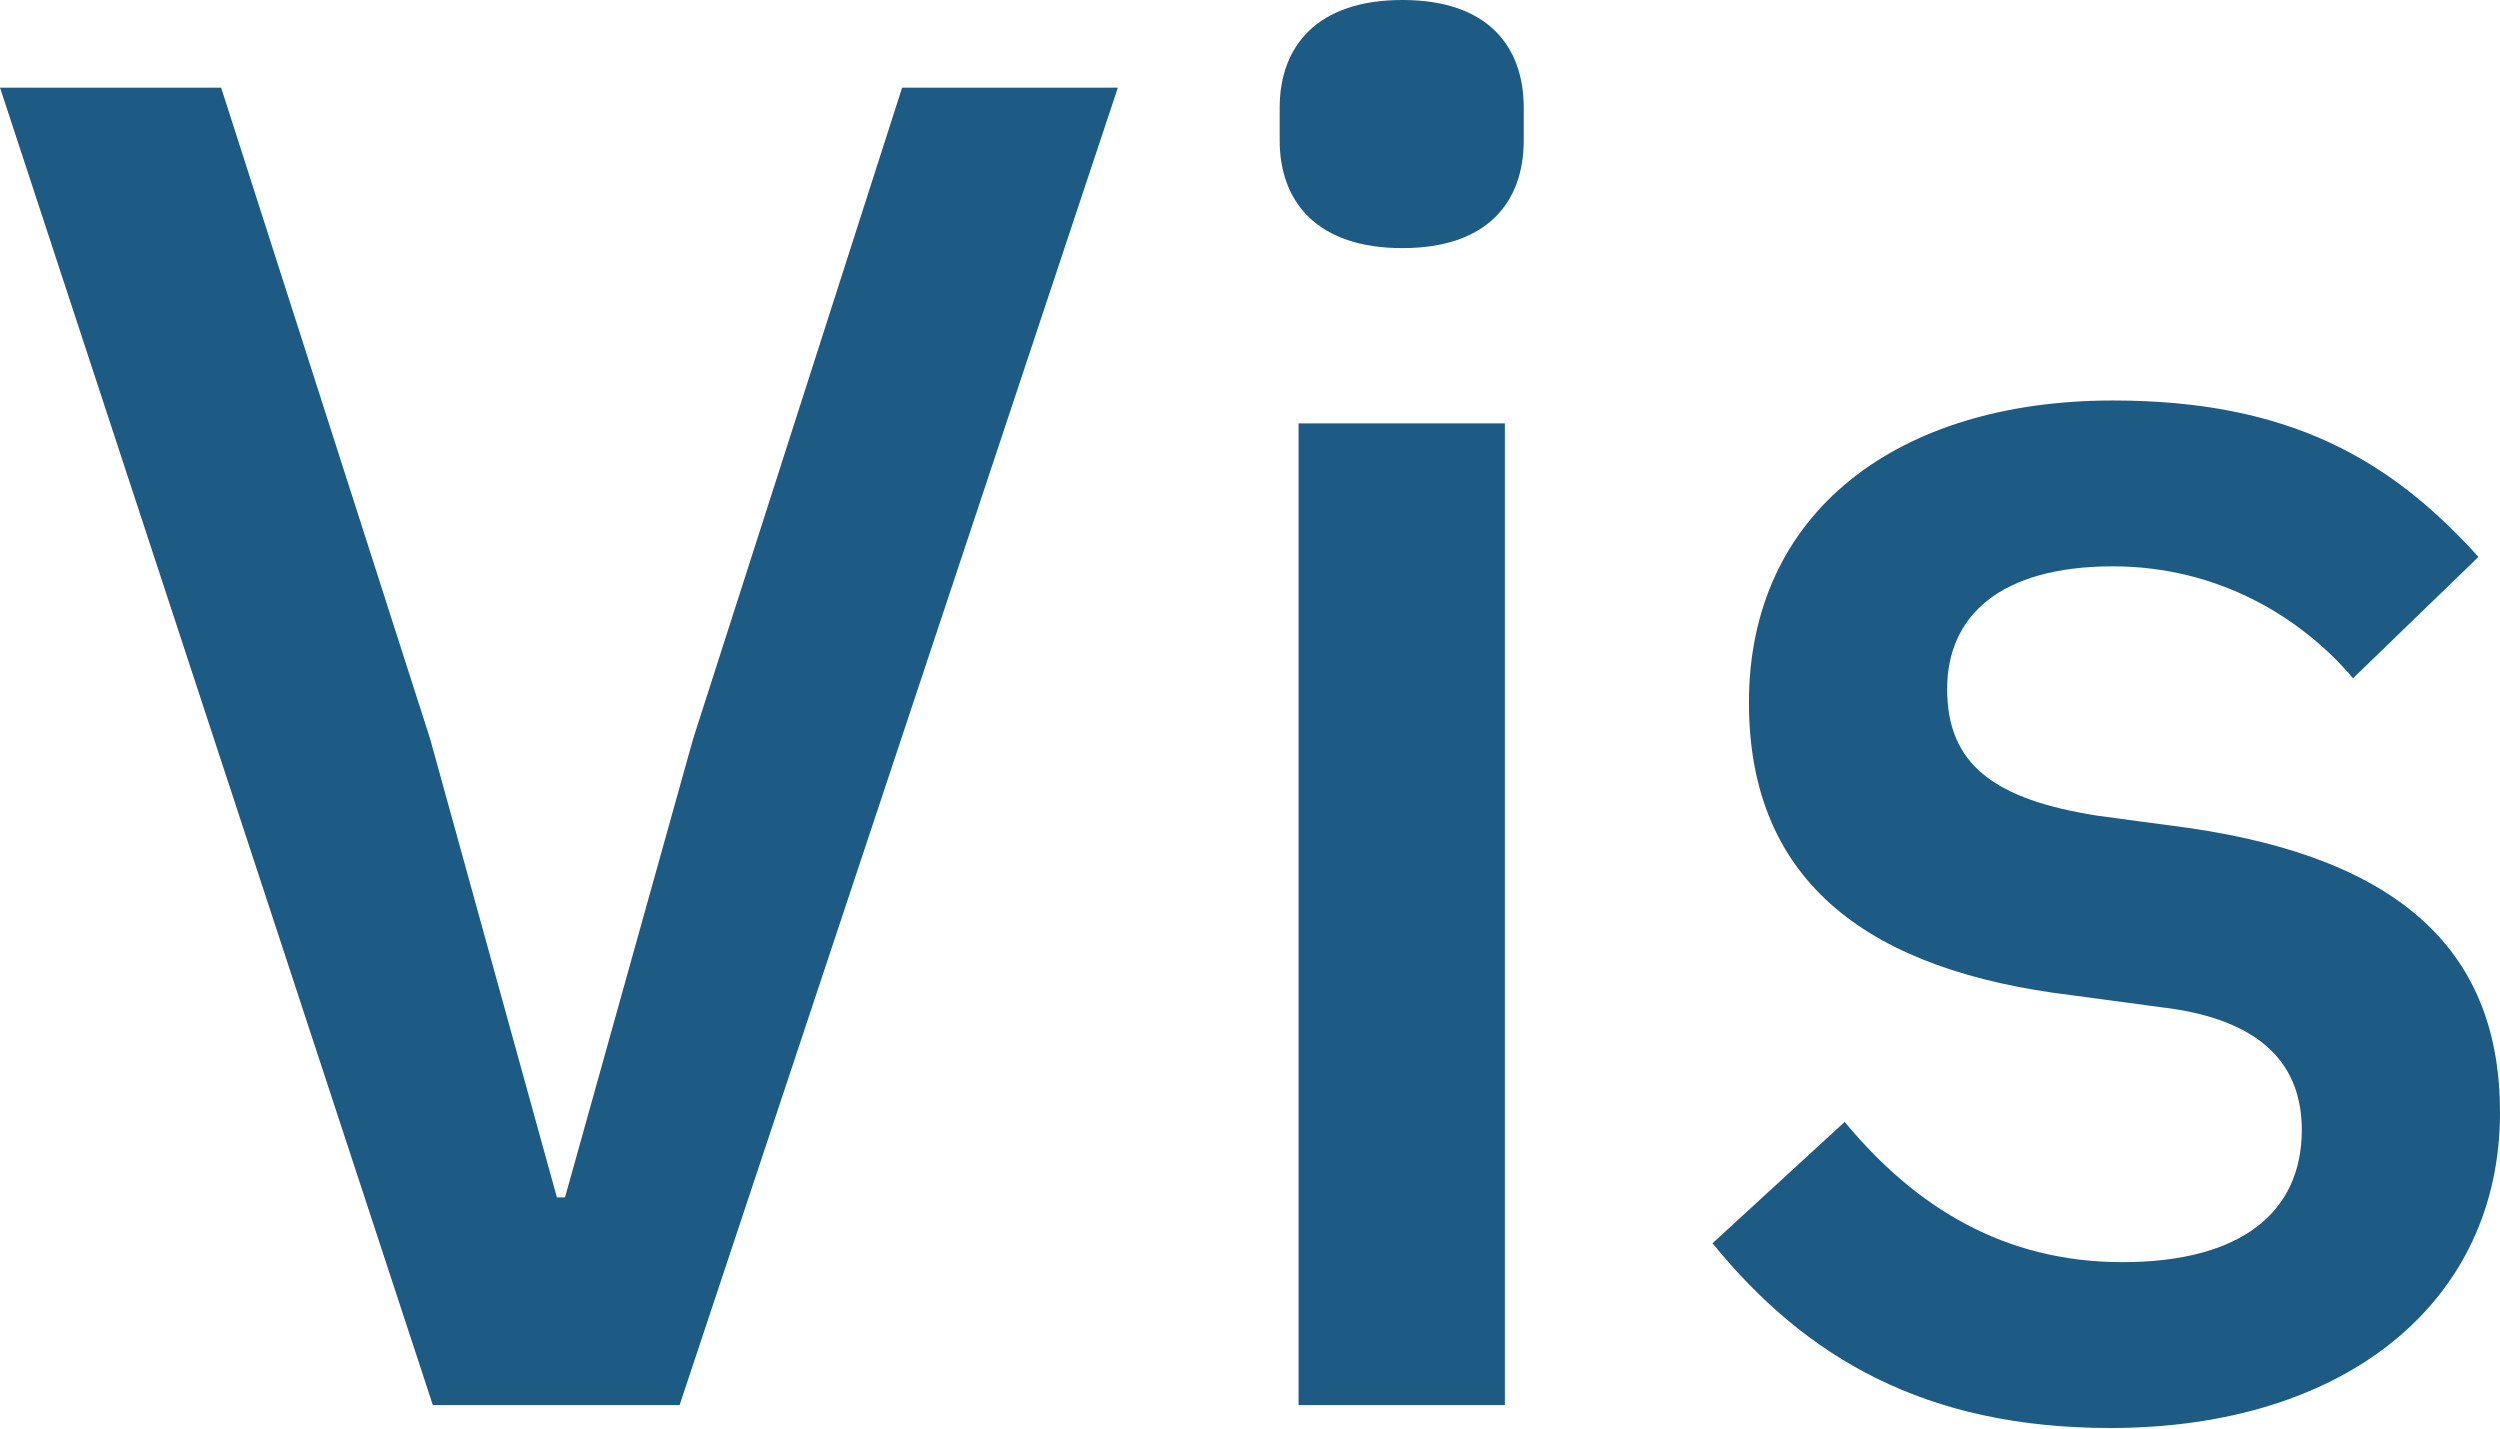
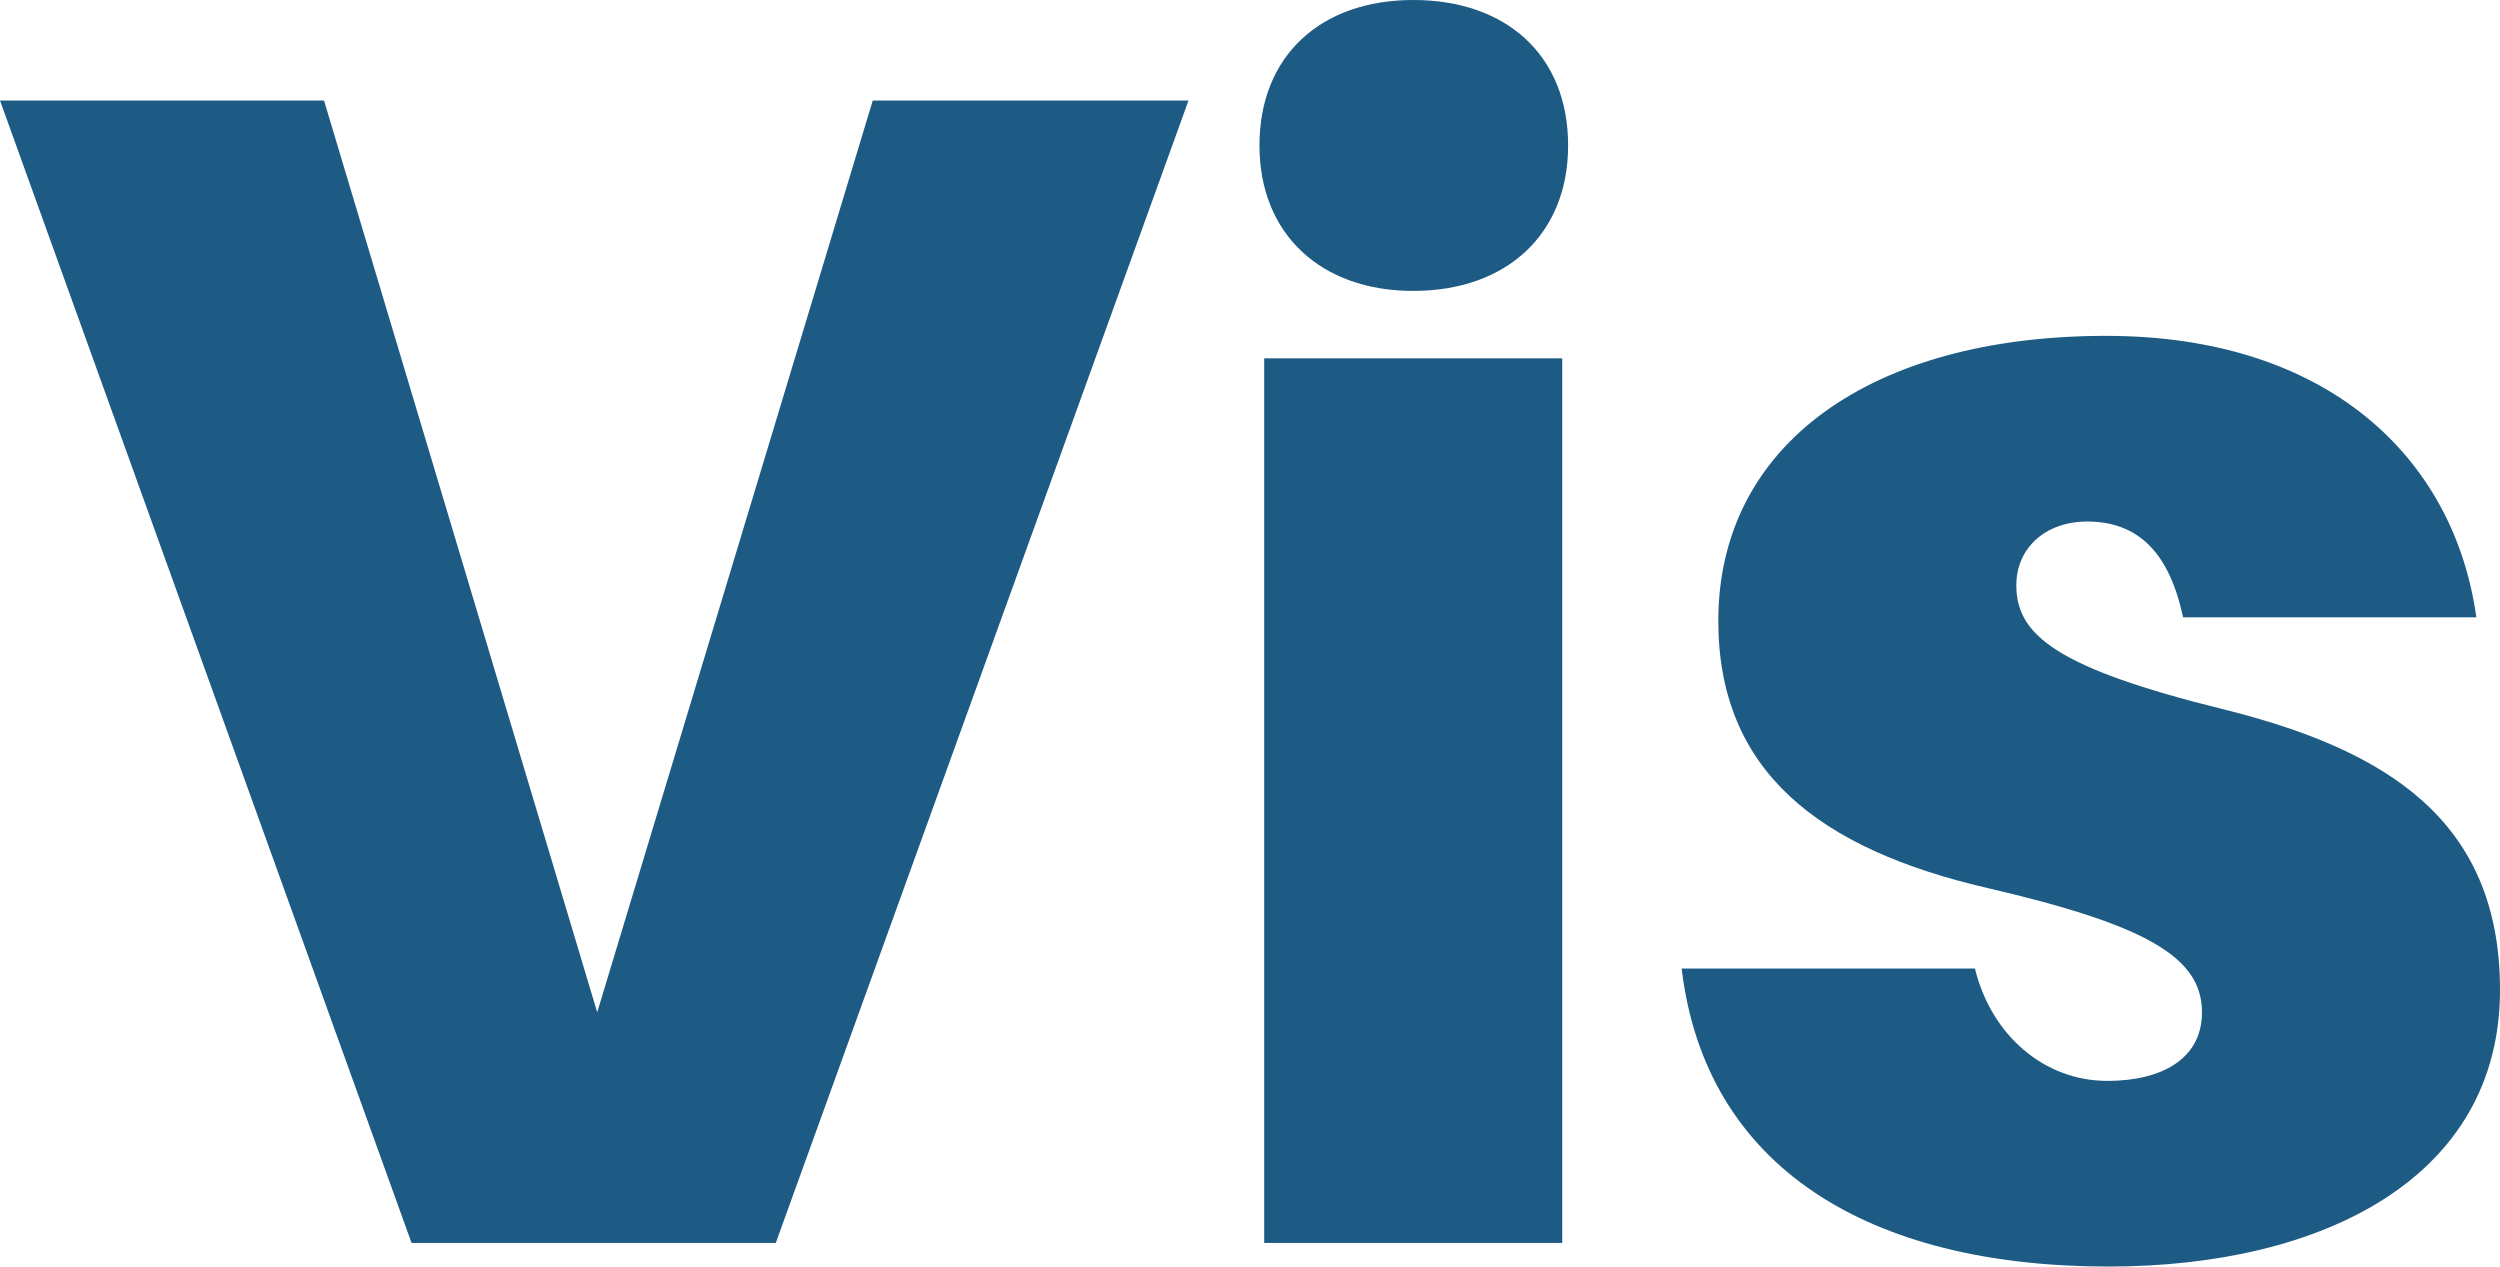
- <svg xmlns="http://www.w3.org/2000/svg" viewBox="0 0 105.042 60">
-   <g fill="#1D5B84" transform="matrix(5.665722,0,0,5.665722,-1.416431,-22.26629)">
-     <path d="M5.29 14.35L8.54 4.58L6.94 4.58L5.39 9.41L4.44 12.81L4.38 12.81L3.44 9.41L1.89 4.58L0.25 4.58L3.46 14.35ZM10.65 5.77C11.28 5.77 11.55 5.43 11.55 4.97L11.55 4.73C11.55 4.27 11.28 3.93 10.65 3.93C10.02 3.93 9.74 4.27 9.74 4.73L9.74 4.97C9.74 5.43 10.02 5.77 10.65 5.77ZM9.88 14.35L11.41 14.35L11.41 7.07L9.88 7.07ZM15.90 14.52C17.65 14.52 18.79 13.58 18.79 12.18C18.79 11.00 18.07 10.30 16.48 10.07L15.81 9.98C15.04 9.86 14.69 9.60 14.69 9.04C14.69 8.50 15.08 8.13 15.92 8.13C16.70 8.13 17.32 8.51 17.70 8.96L18.63 8.06C17.98 7.34 17.23 6.90 15.92 6.90C14.32 6.90 13.22 7.73 13.22 9.14C13.22 10.49 14.13 11.13 15.61 11.31L16.28 11.40C17.04 11.49 17.32 11.84 17.32 12.31C17.32 12.92 16.87 13.29 15.99 13.29C15.12 13.29 14.46 12.89 13.93 12.25L12.95 13.15C13.64 14 14.53 14.52 15.90 14.52Z" />
+ <svg xmlns="http://www.w3.org/2000/svg" viewBox="0 0 118.431 60">
+   <g fill="#1D5B84" transform="matrix(5.602241,0,0,5.602241,-2.521007,-17.19888)">
+     <path d="M7.01 13.58L10.50 3.92L7.83 3.92L5.50 11.63L3.19 3.92L0.45 3.92L3.93 13.58ZM12.40 3.07C11.62 3.07 11.10 3.54 11.10 4.30C11.10 5.05 11.62 5.53 12.40 5.53C13.19 5.53 13.71 5.05 13.71 4.30C13.71 3.54 13.19 3.07 12.40 3.07ZM13.66 13.58L13.66 6.10L11.14 6.10L11.14 13.58ZM18.26 5.91C16.27 5.91 14.98 6.83 14.98 8.32C14.98 9.59 15.83 10.25 17.26 10.58C18.59 10.89 19.07 11.16 19.07 11.63C19.07 12.03 18.72 12.21 18.27 12.21C17.74 12.21 17.29 11.83 17.15 11.26L14.67 11.26C14.87 12.94 16.25 13.78 18.28 13.78C20.09 13.78 21.59 13.03 21.59 11.44C21.59 10.00 20.62 9.41 19.26 9.07C17.84 8.72 17.50 8.44 17.50 8.02C17.50 7.70 17.75 7.48 18.10 7.48C18.55 7.48 18.80 7.77 18.91 8.29L21.39 8.29C21.20 6.93 20.12 5.91 18.26 5.91Z" />
  </g>
</svg>
